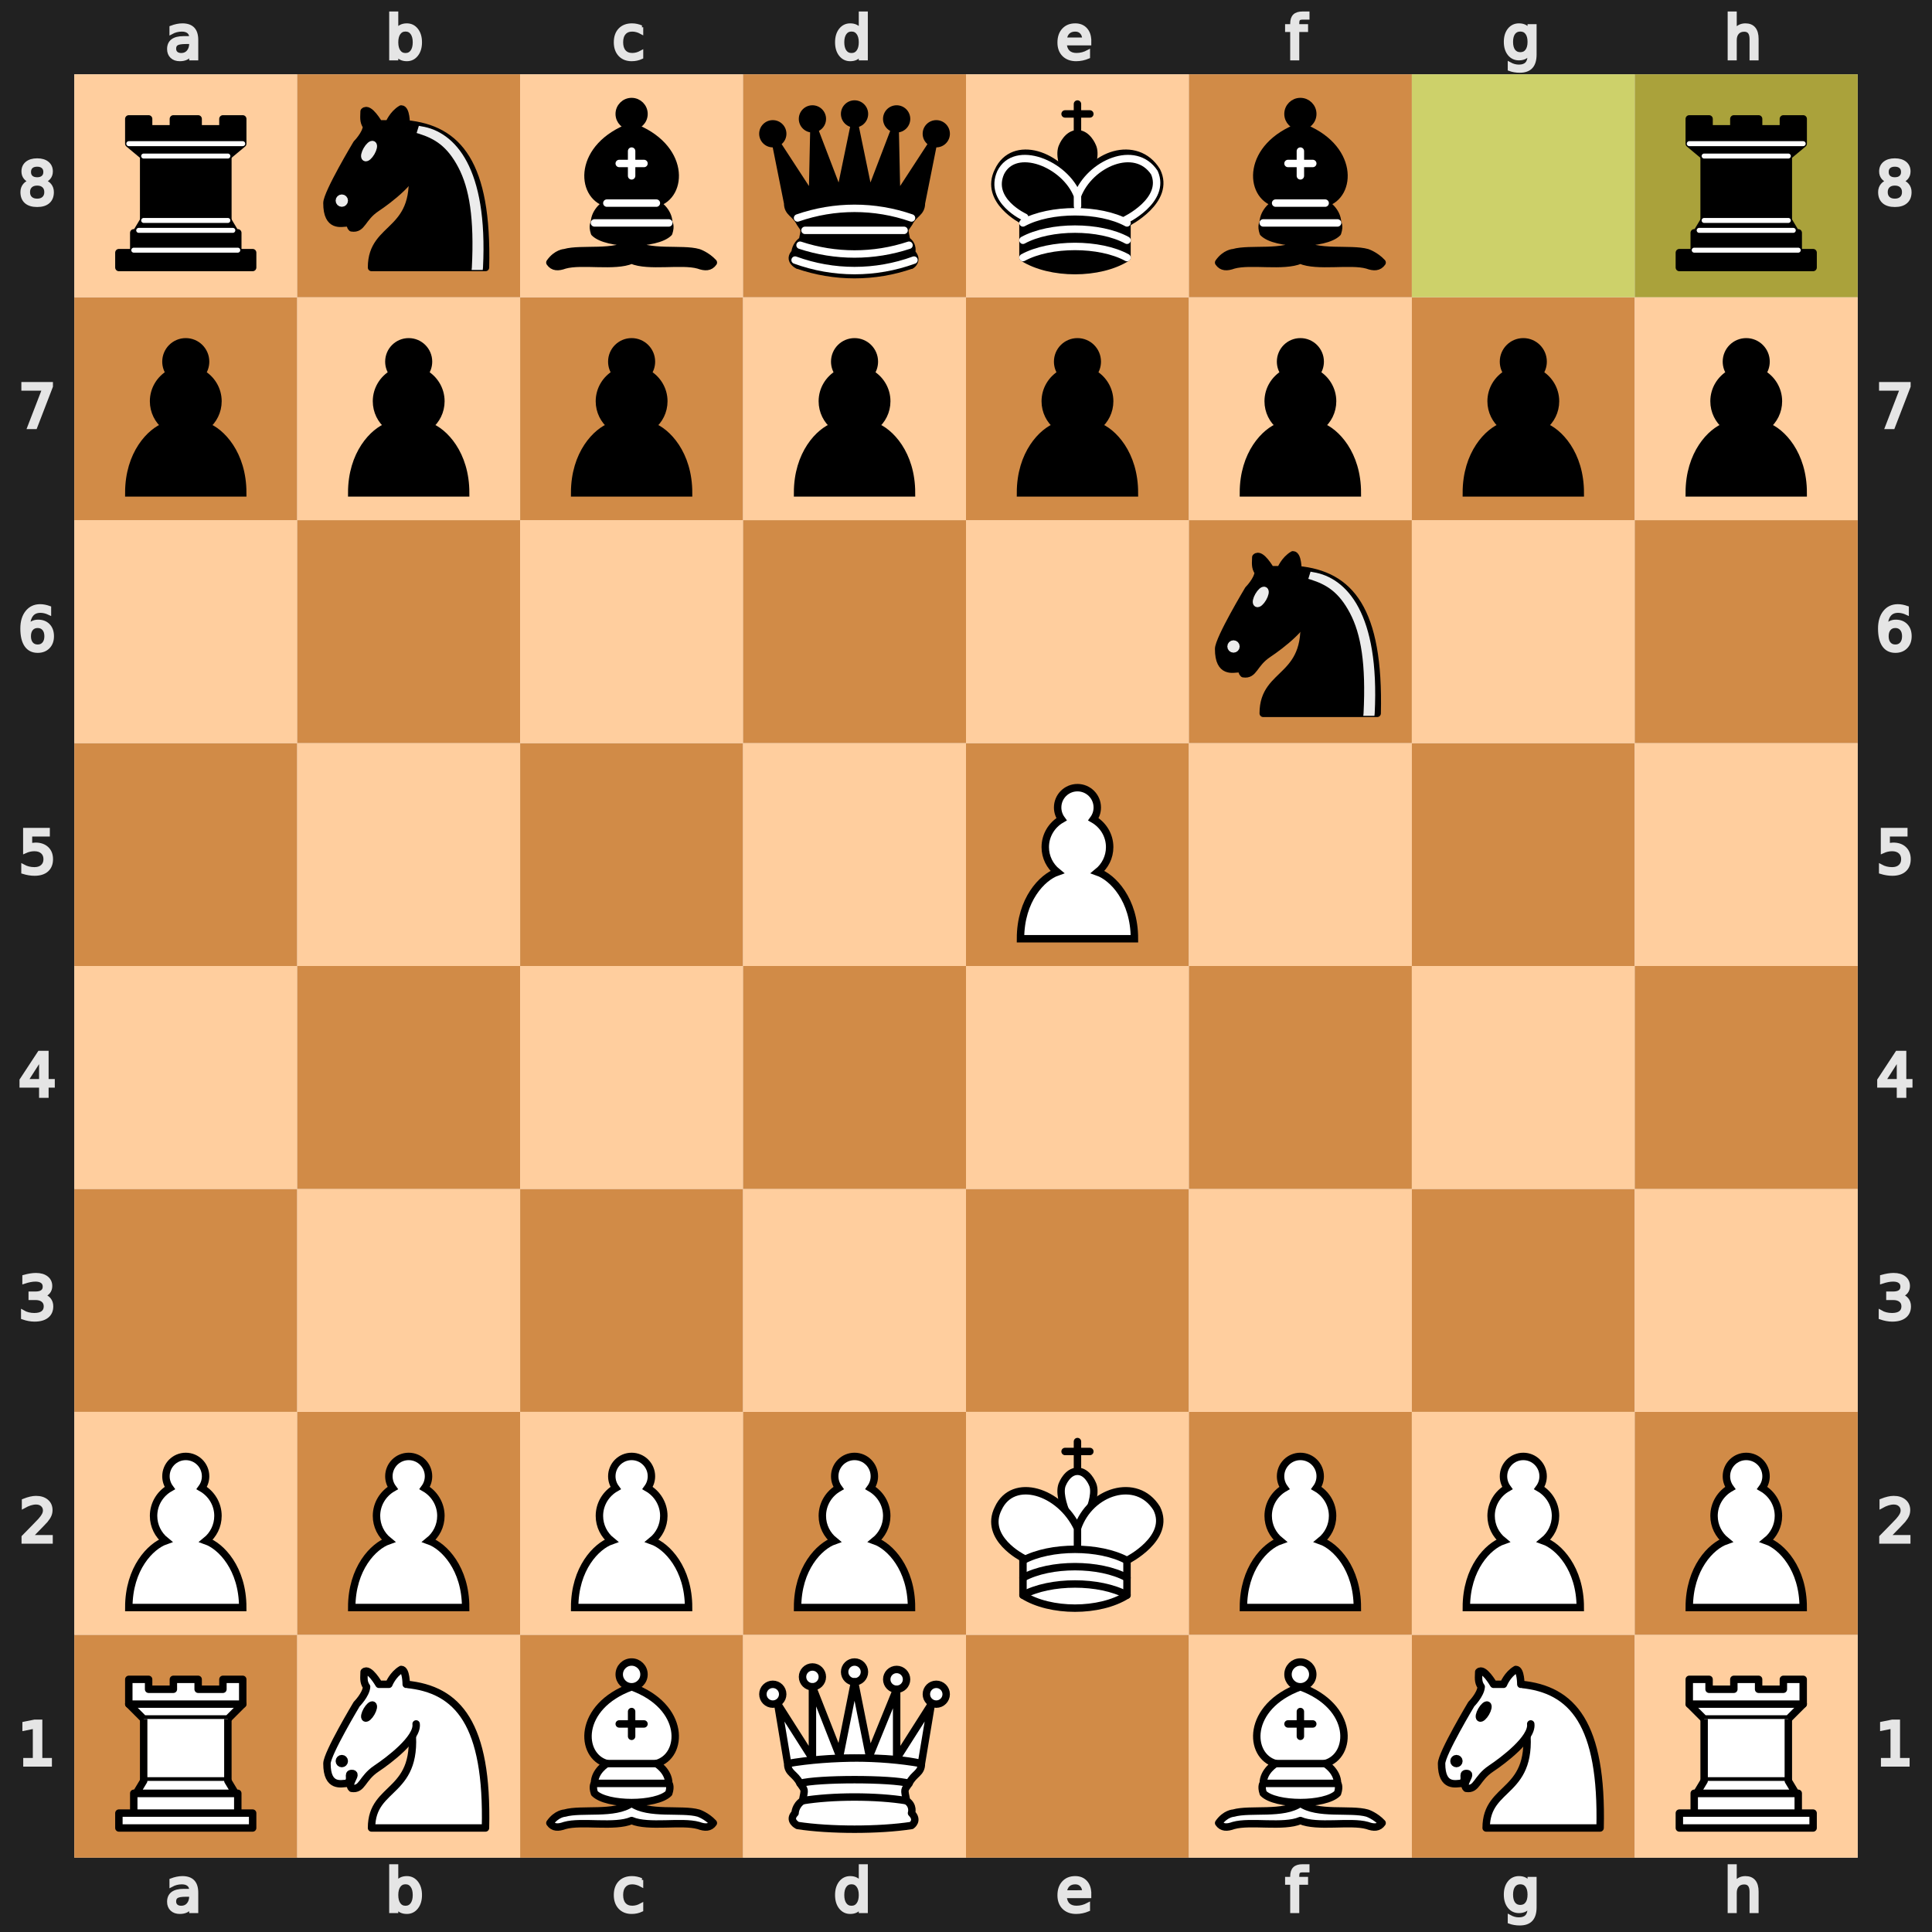
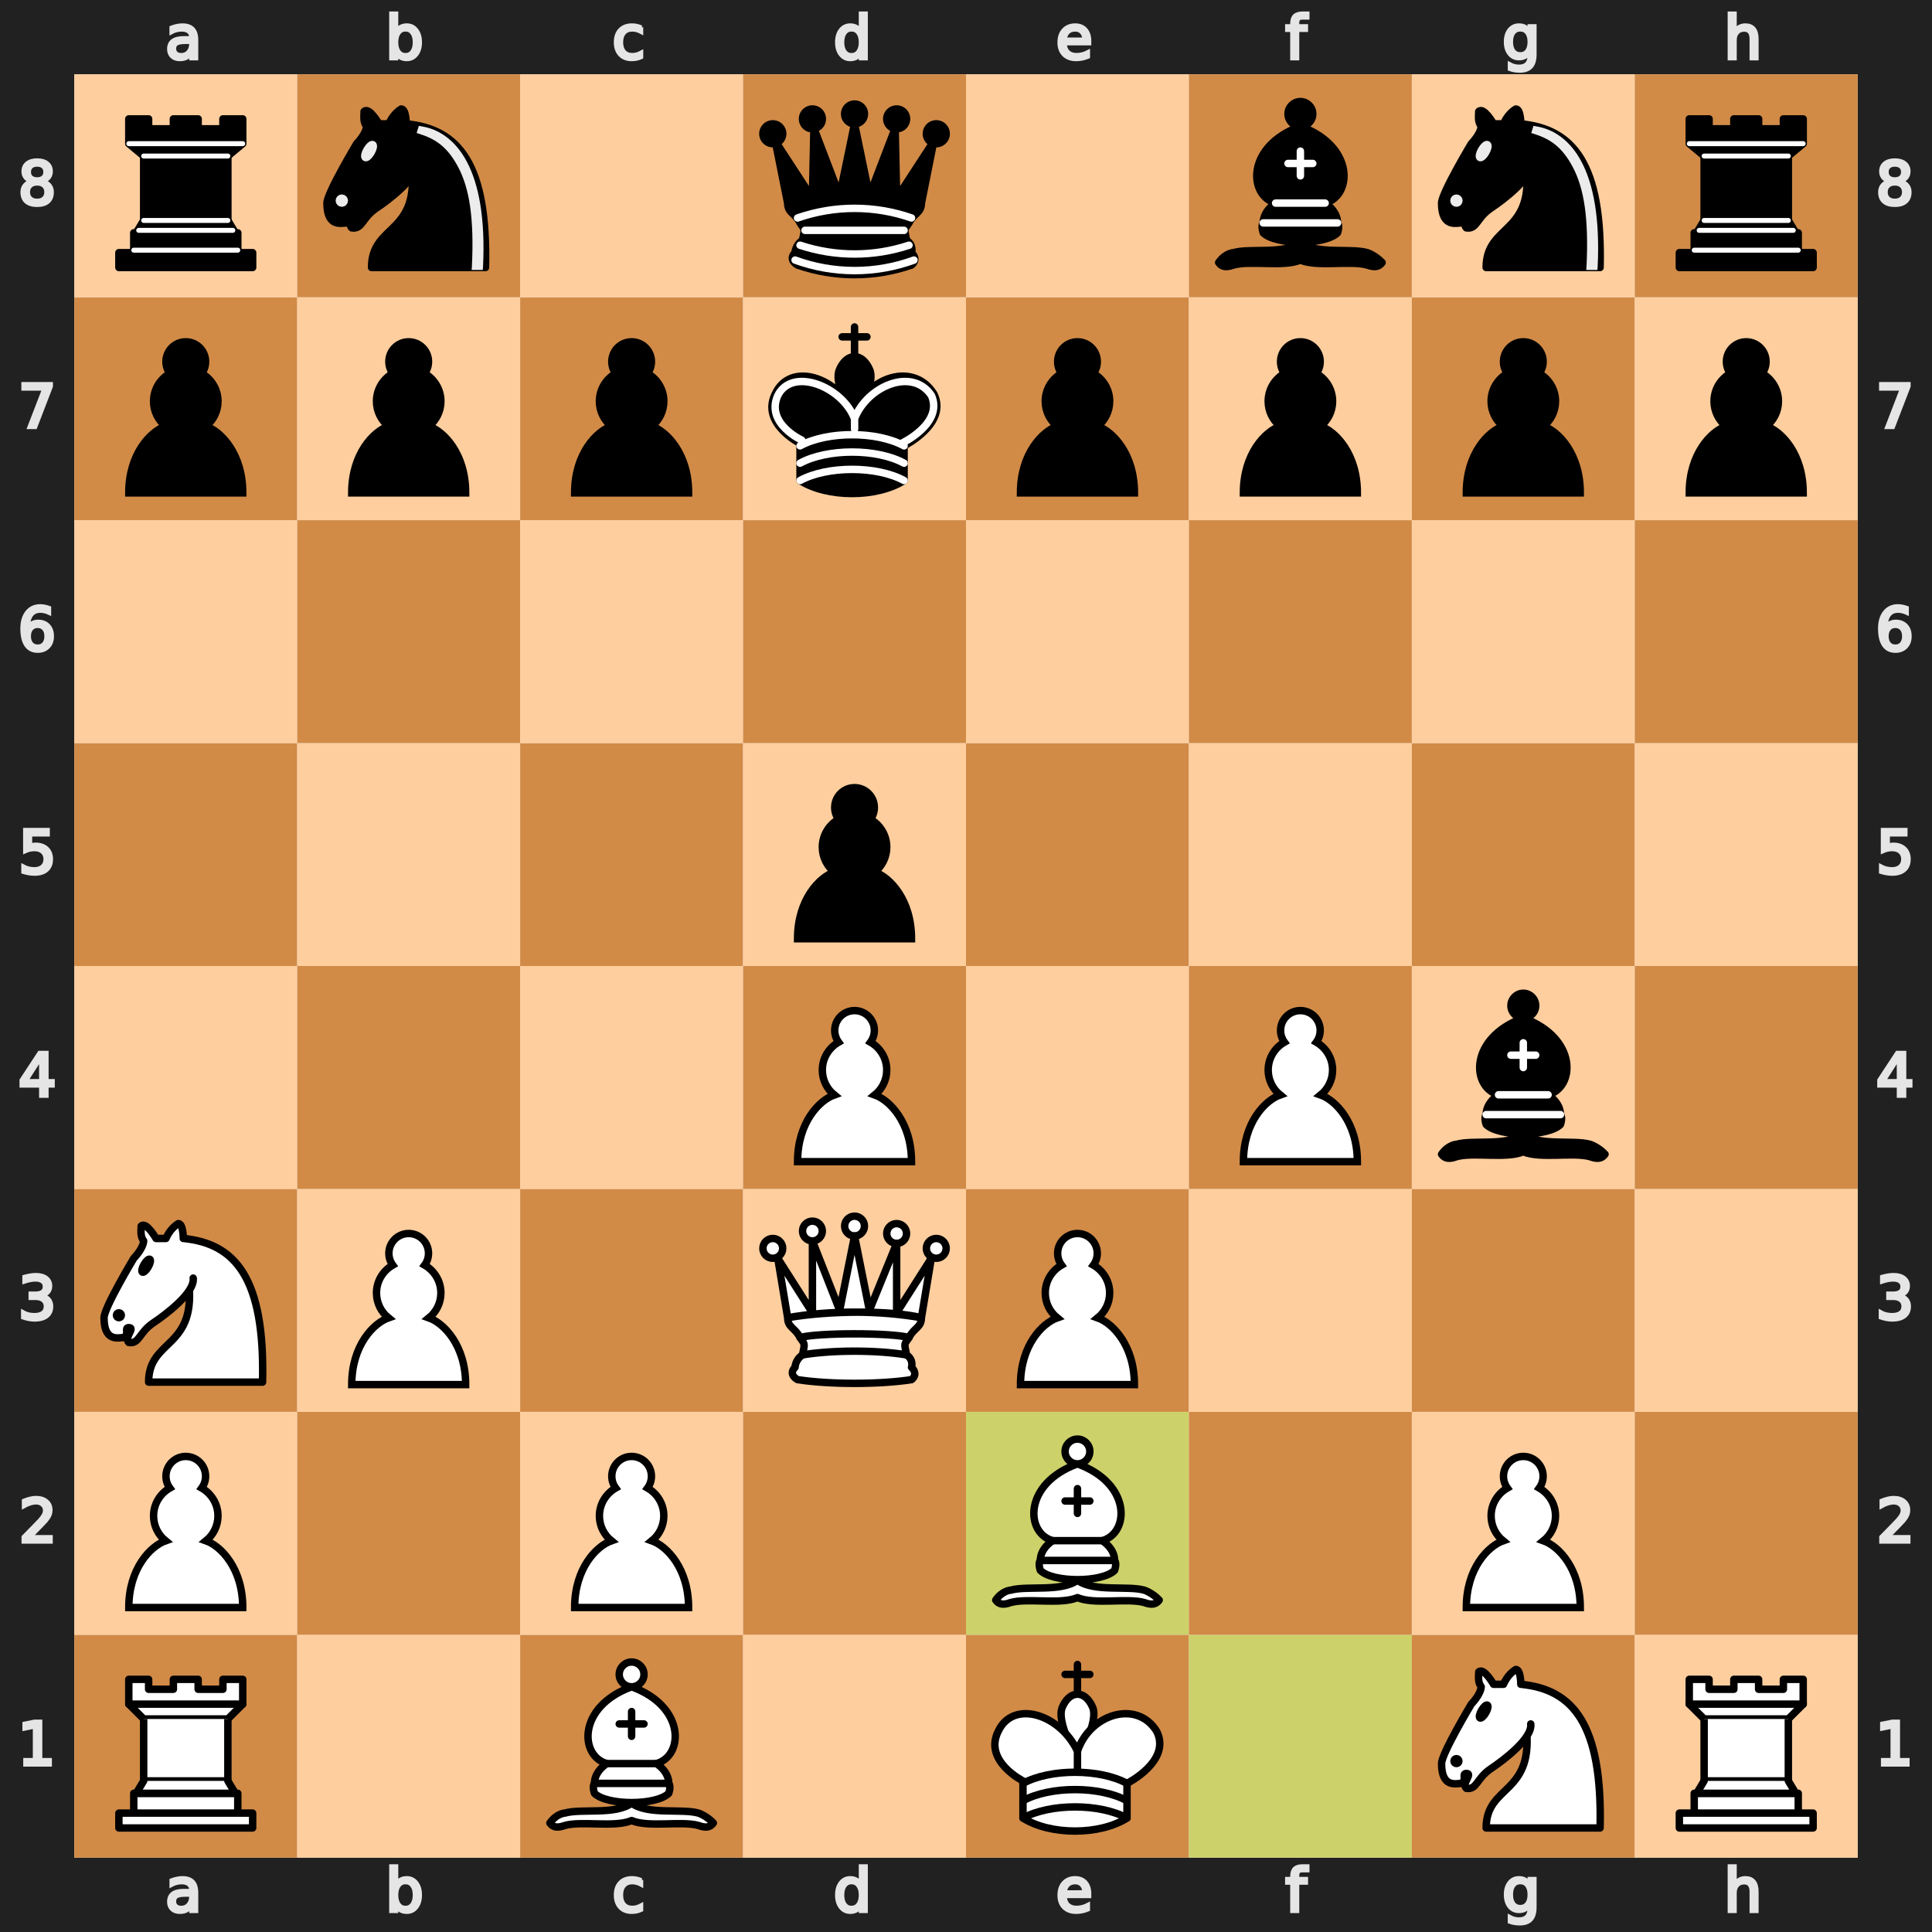
<svg xmlns="http://www.w3.org/2000/svg" xmlns:xlink="http://www.w3.org/1999/xlink" viewBox="0 0 390 390" width="500" height="500">
  <defs>
    <g id="white-pawn" class="white pawn">
      <path d="M22.5 9c-2.21 0-4 1.79-4 4 0 .89.29 1.71.78 2.38C17.33 16.5 16 18.59 16 21c0 2.03.94 3.84 2.41 5.03-3 1.06-7.41 5.55-7.41 13.47h23c0-7.92-4.41-12.41-7.41-13.47 1.47-1.19 2.41-3 2.41-5.03 0-2.41-1.33-4.5-3.28-5.62.49-.67.78-1.49.78-2.38 0-2.21-1.79-4-4-4z" fill="#fff" stroke="#000" stroke-width="1.5" stroke-linecap="round" />
    </g>
    <g id="white-knight" class="white knight" fill="none" fill-rule="evenodd" stroke="#000" stroke-width="1.5" stroke-linecap="round" stroke-linejoin="round">
      <path d="M 22,10 C 32.5,11 38.5,18 38,39 L 15,39 C 15,30 25,32.5 23,18" style="fill:#ffffff; stroke:#000000;" />
      <path d="M 24,18 C 24.38,20.91 18.45,25.37 16,27 C 13,29 13.18,31.34 11,31 C 9.958,30.06 12.41,27.96 11,28 C 10,28 11.19,29.23 10,30 C 9,30 5.997,31 6,26 C 6,24 12,14 12,14 C 12,14 13.89,12.1 14,10.5 C 13.27,9.506 13.5,8.5 13.5,7.5 C 14.5,6.5 16.5,10 16.5,10 L 18.5,10 C 18.5,10 19.28,8.008 21,7 C 22,7 22,10 22,10" style="fill:#ffffff; stroke:#000000;" />
      <path d="M 9.5 25.5 A 0.5 0.5 0 1 1 8.5,25.5 A 0.5 0.5 0 1 1 9.5 25.5 z" style="fill:#000000; stroke:#000000;" />
      <path d="M 15 15.5 A 0.5 1.5 0 1 1 14,15.5 A 0.5 1.5 0 1 1 15 15.5 z" transform="matrix(0.866,0.5,-0.5,0.866,9.693,-5.173)" style="fill:#000000; stroke:#000000;" />
    </g>
    <g id="white-bishop" class="white bishop" fill="none" fill-rule="evenodd" stroke="#000" stroke-width="1.5" stroke-linecap="round" stroke-linejoin="round">
      <g fill="#fff" stroke-linecap="butt">
        <path d="M9 36c3.39-.97 10.11.43 13.5-2 3.39 2.43 10.11 1.03 13.5 2 0 0 1.65.54 3 2-.68.97-1.65.99-3 .5-3.39-.97-10.11.46-13.5-1-3.39 1.46-10.11.03-13.5 1-1.354.49-2.323.47-3-.5 1.354-1.94 3-2 3-2zM15 32c2.5 2.5 12.5 2.5 15 0 .5-1.5 0-2 0-2 0-2.5-2.5-4-2.5-4 5.5-1.5 6-11.5-5-15.5-11 4-10.5 14-5 15.5 0 0-2.5 1.5-2.5 4 0 0-.5.5 0 2zM25 8a2.5 2.5 0 1 1-5 0 2.5 2.5 0 1 1 5 0z" />
      </g>
      <path d="M17.5 26h10M15 30h15m-7.5-14.5v5M20 18h5" stroke-linejoin="miter" />
    </g>
    <g id="white-rook" class="white rook" fill="#fff" fill-rule="evenodd" stroke="#000" stroke-width="1.5" stroke-linecap="round" stroke-linejoin="round">
      <path d="M9 39h27v-3H9v3zM12 36v-4h21v4H12zM11 14V9h4v2h5V9h5v2h5V9h4v5" stroke-linecap="butt" />
      <path d="M34 14l-3 3H14l-3-3" />
      <path d="M31 17v12.5H14V17" stroke-linecap="butt" stroke-linejoin="miter" />
      <path d="M31 29.5l1.5 2.5h-20l1.5-2.5" />
      <path d="M11 14h23" fill="none" stroke-linejoin="miter" />
    </g>
    <g id="white-queen" class="white queen" fill="#fff" fill-rule="evenodd" stroke="#000" stroke-width="1.5" stroke-linecap="round" stroke-linejoin="round">
      <path d="M8 12a2 2 0 1 1-4 0 2 2 0 1 1 4 0zM24.5 7.5a2 2 0 1 1-4 0 2 2 0 1 1 4 0zM41 12a2 2 0 1 1-4 0 2 2 0 1 1 4 0zM16 8.5a2 2 0 1 1-4 0 2 2 0 1 1 4 0zM33 9a2 2 0 1 1-4 0 2 2 0 1 1 4 0z" />
      <path d="M9 26c8.5-1.5 21-1.5 27 0l2-12-7 11V11l-5.5 13.5-3-15-3 15-5.5-14V25L7 14l2 12zM9 26c0 2 1.5 2 2.5 4 1 1.5 1 1 .5 3.5-1.5 1-1.5 2.5-1.5 2.5-1.5 1.5.5 2.5.5 2.5 6.5 1 16.5 1 23 0 0 0 1.5-1 0-2.5 0 0 .5-1.5-1-2.5-.5-2.5-.5-2 .5-3.5 1-2 2.5-2 2.5-4-8.5-1.5-18.5-1.5-27 0z" stroke-linecap="butt" />
      <path d="M11.5 30c3.5-1 18.5-1 22 0M12 33.5c6-1 15-1 21 0" fill="none" />
    </g>
    <g id="white-king" class="white king" fill="none" fill-rule="evenodd" stroke="#000" stroke-width="1.5" stroke-linecap="round" stroke-linejoin="round">
      <path d="M22.5 11.63V6M20 8h5" stroke-linejoin="miter" />
      <path d="M22.5 25s4.5-7.5 3-10.5c0 0-1-2.5-3-2.5s-3 2.5-3 2.5c-1.5 3 3 10.5 3 10.5" fill="#fff" stroke-linecap="butt" stroke-linejoin="miter" />
      <path d="M11.5 37c5.5 3.5 15.5 3.5 21 0v-7s9-4.5 6-10.5c-4-6.5-13.5-3.5-16 4V27v-3.5c-3.5-7.5-13-10.5-16-4-3 6 5 10 5 10V37z" fill="#fff" />
      <path d="M11.5 30c5.5-3 15.5-3 21 0m-21 3.5c5.5-3 15.5-3 21 0m-21 3.5c5.5-3 15.5-3 21 0" />
    </g>
    <g id="black-pawn" class="black pawn">
      <path d="M22.5 9c-2.21 0-4 1.79-4 4 0 .89.29 1.71.78 2.38C17.33 16.5 16 18.59 16 21c0 2.03.94 3.84 2.41 5.03-3 1.06-7.41 5.55-7.41 13.47h23c0-7.92-4.41-12.41-7.41-13.47 1.47-1.19 2.41-3 2.41-5.03 0-2.41-1.33-4.5-3.28-5.62.49-.67.78-1.49.78-2.38 0-2.21-1.79-4-4-4z" fill="#000" stroke="#000" stroke-width="1.5" stroke-linecap="round" />
    </g>
    <g id="black-knight" class="black knight" fill="none" fill-rule="evenodd" stroke="#000" stroke-width="1.5" stroke-linecap="round" stroke-linejoin="round">
      <path d="M 22,10 C 32.5,11 38.5,18 38,39 L 15,39 C 15,30 25,32.5 23,18" style="fill:#000000; stroke:#000000;" />
      <path d="M 24,18 C 24.38,20.91 18.45,25.37 16,27 C 13,29 13.18,31.34 11,31 C 9.958,30.06 12.41,27.96 11,28 C 10,28 11.19,29.23 10,30 C 9,30 5.997,31 6,26 C 6,24 12,14 12,14 C 12,14 13.89,12.1 14,10.5 C 13.27,9.506 13.5,8.5 13.5,7.5 C 14.5,6.5 16.5,10 16.5,10 L 18.5,10 C 18.5,10 19.28,8.008 21,7 C 22,7 22,10 22,10" style="fill:#000000; stroke:#000000;" />
      <path d="M 9.5 25.5 A 0.5 0.5 0 1 1 8.5,25.5 A 0.5 0.5 0 1 1 9.5 25.5 z" style="fill:#ececec; stroke:#ececec;" />
      <path d="M 15 15.5 A 0.5 1.5 0 1 1 14,15.5 A 0.5 1.5 0 1 1 15 15.5 z" transform="matrix(0.866,0.5,-0.5,0.866,9.693,-5.173)" style="fill:#ececec; stroke:#ececec;" />
      <path d="M 24.55,10.4 L 24.1,11.85 L 24.6,12 C 27.75,13 30.25,14.49 32.5,18.75 C 34.75,23.01 35.75,29.06 35.25,39 L 35.2,39.5 L 37.45,39.5 L 37.5,39 C 38,28.94 36.62,22.15 34.25,17.66 C 31.88,13.17 28.46,11.02 25.06,10.5 L 24.55,10.4 z " style="fill:#ececec; stroke:none;" />
    </g>
    <g id="black-bishop" class="black bishop" fill="none" fill-rule="evenodd" stroke="#000" stroke-width="1.5" stroke-linecap="round" stroke-linejoin="round">
      <path d="M9 36c3.39-.97 10.11.43 13.5-2 3.39 2.43 10.11 1.03 13.5 2 0 0 1.65.54 3 2-.68.97-1.65.99-3 .5-3.39-.97-10.11.46-13.5-1-3.39 1.46-10.11.03-13.5 1-1.354.49-2.323.47-3-.5 1.354-1.94 3-2 3-2zm6-4c2.5 2.5 12.5 2.5 15 0 .5-1.5 0-2 0-2 0-2.5-2.5-4-2.5-4 5.5-1.5 6-11.5-5-15.5-11 4-10.5 14-5 15.5 0 0-2.5 1.5-2.5 4 0 0-.5.5 0 2zM25 8a2.5 2.5 0 1 1-5 0 2.5 2.5 0 1 1 5 0z" fill="#000" stroke-linecap="butt" />
      <path d="M17.5 26h10M15 30h15m-7.5-14.5v5M20 18h5" stroke="#fff" stroke-linejoin="miter" />
    </g>
    <g id="black-rook" class="black rook" fill="#000" fill-rule="evenodd" stroke="#000" stroke-width="1.5" stroke-linecap="round" stroke-linejoin="round">
      <path d="M9 39h27v-3H9v3zM12.5 32l1.5-2.5h17l1.5 2.5h-20zM12 36v-4h21v4H12z" stroke-linecap="butt" />
      <path d="M14 29.5v-13h17v13H14z" stroke-linecap="butt" stroke-linejoin="miter" />
      <path d="M14 16.5L11 14h23l-3 2.5H14zM11 14V9h4v2h5V9h5v2h5V9h4v5H11z" stroke-linecap="butt" />
      <path d="M12 35.5h21M13 31.5h19M14 29.5h17M14 16.5h17M11 14h23" fill="none" stroke="#fff" stroke-width="1" stroke-linejoin="miter" />
    </g>
    <g id="black-queen" class="black queen" fill="#000" fill-rule="evenodd" stroke="#000" stroke-width="1.5" stroke-linecap="round" stroke-linejoin="round">
      <g fill="#000" stroke="none">
        <circle cx="6" cy="12" r="2.75" />
        <circle cx="14" cy="9" r="2.75" />
        <circle cx="22.5" cy="8" r="2.75" />
        <circle cx="31" cy="9" r="2.75" />
        <circle cx="39" cy="12" r="2.75" />
      </g>
      <path d="M9 26c8.5-1.5 21-1.5 27 0l2.5-12.5L31 25l-.3-14.1-5.2 13.6-3-14.5-3 14.5-5.2-13.6L14 25 6.5 13.5 9 26zM9 26c0 2 1.5 2 2.5 4 1 1.5 1 1 .5 3.5-1.5 1-1.5 2.5-1.5 2.5-1.5 1.5.5 2.5.5 2.5 6.5 1 16.5 1 23 0 0 0 1.5-1 0-2.5 0 0 .5-1.5-1-2.5-.5-2.5-.5-2 .5-3.5 1-2 2.5-2 2.5-4-8.5-1.5-18.5-1.5-27 0z" stroke-linecap="butt" />
      <path d="M11 38.5a35 35 1 0 0 23 0" fill="none" stroke-linecap="butt" />
      <path d="M11 29a35 35 1 0 1 23 0M12.5 31.5h20M11.5 34.5a35 35 1 0 0 22 0M10.5 37.5a35 35 1 0 0 24 0" fill="none" stroke="#fff" />
    </g>
    <g id="black-king" class="black king" fill="none" fill-rule="evenodd" stroke="#000" stroke-width="1.5" stroke-linecap="round" stroke-linejoin="round">
      <path d="M22.5 11.63V6" stroke-linejoin="miter" />
      <path d="M22.5 25s4.5-7.5 3-10.5c0 0-1-2.5-3-2.5s-3 2.5-3 2.5c-1.5 3 3 10.5 3 10.5" fill="#000" stroke-linecap="butt" stroke-linejoin="miter" />
      <path d="M11.5 37c5.5 3.5 15.5 3.5 21 0v-7s9-4.5 6-10.5c-4-6.5-13.5-3.5-16 4V27v-3.5c-3.5-7.5-13-10.5-16-4-3 6 5 10 5 10V37z" fill="#000" />
      <path d="M20 8h5" stroke-linejoin="miter" />
      <path d="M32 29.5s8.5-4 6.03-9.65C34.15 14 25 18 22.5 24.5l.01 2.1-.01-2.1C20 18 9.906 14 6.997 19.85c-2.497 5.65 4.853 9 4.853 9M11.5 30c5.5-3 15.5-3 21 0m-21 3.5c5.5-3 15.5-3 21 0m-21 3.5c5.5-3 15.5-3 21 0" stroke="#fff" />
    </g>
  </defs>
  <rect x="7.5" y="7.5" width="375" height="375" fill="none" stroke="#212121" stroke-width="15" />
  <g transform="translate(20, 1) scale(0.75, 0.75)" fill="#e5e5e5" stroke="#e5e5e5">
    <path d="M23.328 10.016q-1.742 0-2.414.398-.672.398-.672 1.36 0 .765.5 1.218.508.445 1.375.445 1.196 0 1.914-.843.727-.852.727-2.258v-.32zm2.867-.594v4.992h-1.437v-1.328q-.492.797-1.227 1.18-.734.375-1.797.375-1.343 0-2.14-.75-.79-.758-.79-2.024 0-1.476.985-2.226.992-.75 2.953-.75h2.016V8.75q0-.992-.656-1.531-.649-.547-1.829-.547-.75 0-1.46.18-.711.18-1.368.539V6.062q.79-.304 1.532-.453.742-.156 1.445-.156 1.898 0 2.836.984.937.985.937 2.985z" />
  </g>
  <g transform="translate(20, 375) scale(0.75, 0.75)" fill="#e5e5e5" stroke="#e5e5e5">
    <path d="M23.328 10.016q-1.742 0-2.414.398-.672.398-.672 1.36 0 .765.5 1.218.508.445 1.375.445 1.196 0 1.914-.843.727-.852.727-2.258v-.32zm2.867-.594v4.992h-1.437v-1.328q-.492.797-1.227 1.18-.734.375-1.797.375-1.343 0-2.14-.75-.79-.758-.79-2.024 0-1.476.985-2.226.992-.75 2.953-.75h2.016V8.75q0-.992-.656-1.531-.649-.547-1.829-.547-.75 0-1.46.18-.711.18-1.368.539V6.062q.79-.304 1.532-.453.742-.156 1.445-.156 1.898 0 2.836.984.937.985.937 2.985z" />
  </g>
  <g transform="translate(65, 1) scale(0.75, 0.75)" fill="#e5e5e5" stroke="#e5e5e5">
    <path d="M24.922 10.047q0-1.586-.656-2.485-.649-.906-1.79-.906-1.14 0-1.796.906-.649.899-.649 2.485 0 1.586.649 2.492.656.898 1.797.898 1.14 0 1.789-.898.656-.906.656-2.492zm-4.89-3.055q.452-.781 1.14-1.156.695-.383 1.656-.383 1.594 0 2.586 1.266 1 1.265 1 3.328 0 2.062-1 3.328-.992 1.266-2.586 1.266-.96 0-1.656-.375-.688-.383-1.14-1.164v1.312h-1.446V2.258h1.445z" />
  </g>
  <g transform="translate(65, 375) scale(0.75, 0.75)" fill="#e5e5e5" stroke="#e5e5e5">
    <path d="M24.922 10.047q0-1.586-.656-2.485-.649-.906-1.79-.906-1.14 0-1.796.906-.649.899-.649 2.485 0 1.586.649 2.492.656.898 1.797.898 1.14 0 1.789-.898.656-.906.656-2.492zm-4.89-3.055q.452-.781 1.14-1.156.695-.383 1.656-.383 1.594 0 2.586 1.266 1 1.265 1 3.328 0 2.062-1 3.328-.992 1.266-2.586 1.266-.96 0-1.656-.375-.688-.383-1.14-1.164v1.312h-1.446V2.258h1.445z" />
  </g>
  <g transform="translate(110, 1) scale(0.75, 0.75)" fill="#e5e5e5" stroke="#e5e5e5">
    <path d="M25.96 6v1.344q-.608-.336-1.226-.5-.609-.172-1.234-.172-1.398 0-2.172.89-.773.883-.773 2.485 0 1.601.773 2.492.774.883 2.172.883.625 0 1.234-.164.618-.172 1.227-.508v1.328q-.602.281-1.25.422-.64.14-1.367.14-1.977 0-3.14-1.242-1.165-1.242-1.165-3.351 0-2.14 1.172-3.367 1.18-1.227 3.227-1.227.664 0 1.296.14.633.134 1.227.407z" />
  </g>
  <g transform="translate(110, 375) scale(0.75, 0.75)" fill="#e5e5e5" stroke="#e5e5e5">
    <path d="M25.96 6v1.344q-.608-.336-1.226-.5-.609-.172-1.234-.172-1.398 0-2.172.89-.773.883-.773 2.485 0 1.601.773 2.492.774.883 2.172.883.625 0 1.234-.164.618-.172 1.227-.508v1.328q-.602.281-1.25.422-.64.14-1.367.14-1.977 0-3.14-1.242-1.165-1.242-1.165-3.351 0-2.14 1.172-3.367 1.18-1.227 3.227-1.227.664 0 1.296.14.633.134 1.227.407z" />
  </g>
  <g transform="translate(155, 1) scale(0.75, 0.75)" fill="#e5e5e5" stroke="#e5e5e5">
    <path d="M24.973 6.992V2.258h1.437v12.156h-1.437v-1.312q-.453.78-1.149 1.164-.687.375-1.656.375-1.586 0-2.586-1.266-.992-1.266-.992-3.328 0-2.063.992-3.328 1-1.266 2.586-1.266.969 0 1.656.383.696.375 1.149 1.156zm-4.899 3.055q0 1.586.649 2.492.656.898 1.797.898 1.14 0 1.796-.898.657-.906.657-2.492 0-1.586-.657-2.485-.656-.906-1.796-.906-1.141 0-1.797.906-.649.899-.649 2.485z" />
  </g>
  <g transform="translate(155, 375) scale(0.75, 0.75)" fill="#e5e5e5" stroke="#e5e5e5">
    <path d="M24.973 6.992V2.258h1.437v12.156h-1.437v-1.312q-.453.78-1.149 1.164-.687.375-1.656.375-1.586 0-2.586-1.266-.992-1.266-.992-3.328 0-2.063.992-3.328 1-1.266 2.586-1.266.969 0 1.656.383.696.375 1.149 1.156zm-4.899 3.055q0 1.586.649 2.492.656.898 1.797.898 1.14 0 1.796-.898.657-.906.657-2.492 0-1.586-.657-2.485-.656-.906-1.796-.906-1.141 0-1.797.906-.649.899-.649 2.485z" />
  </g>
  <g transform="translate(200, 1) scale(0.75, 0.75)" fill="#e5e5e5" stroke="#e5e5e5">
    <path d="M26.555 9.68v.703h-6.61q.094 1.484.89 2.265.806.774 2.235.774.828 0 1.602-.203.781-.203 1.547-.61v1.36q-.774.328-1.586.5-.813.172-1.649.172-2.093 0-3.32-1.22-1.219-1.218-1.219-3.296 0-2.148 1.157-3.406 1.164-1.266 3.132-1.266 1.766 0 2.79 1.14 1.03 1.134 1.03 3.087zm-1.438-.422q-.015-1.18-.664-1.883-.64-.703-1.703-.703-1.203 0-1.93.68-.718.68-.828 1.914z" />
  </g>
  <g transform="translate(200, 375) scale(0.75, 0.75)" fill="#e5e5e5" stroke="#e5e5e5">
    <path d="M26.555 9.68v.703h-6.61q.094 1.484.89 2.265.806.774 2.235.774.828 0 1.602-.203.781-.203 1.547-.61v1.36q-.774.328-1.586.5-.813.172-1.649.172-2.093 0-3.32-1.22-1.219-1.218-1.219-3.296 0-2.148 1.157-3.406 1.164-1.266 3.132-1.266 1.766 0 2.79 1.14 1.03 1.134 1.03 3.087zm-1.438-.422q-.015-1.18-.664-1.883-.64-.703-1.703-.703-1.203 0-1.93.68-.718.68-.828 1.914z" />
  </g>
  <g transform="translate(245, 1) scale(0.75, 0.75)" fill="#e5e5e5" stroke="#e5e5e5">
    <path d="M25.285 2.258v1.195H23.91q-.773 0-1.078.313-.297.312-.297 1.125v.773h2.367v1.117h-2.367v7.633H21.09V6.781h-1.375V5.664h1.375v-.61q0-1.46.68-2.124.68-.672 2.156-.672z" />
  </g>
  <g transform="translate(245, 375) scale(0.75, 0.75)" fill="#e5e5e5" stroke="#e5e5e5">
    <path d="M25.285 2.258v1.195H23.91q-.773 0-1.078.313-.297.312-.297 1.125v.773h2.367v1.117h-2.367v7.633H21.09V6.781h-1.375V5.664h1.375v-.61q0-1.46.68-2.124.68-.672 2.156-.672z" />
  </g>
  <g transform="translate(290, 1) scale(0.75, 0.75)" fill="#e5e5e5" stroke="#e5e5e5">
    <path d="M24.973 9.937q0-1.562-.649-2.421-.64-.86-1.804-.86-1.157 0-1.805.86-.64.859-.64 2.421 0 1.555.64 2.415.648.859 1.805.859 1.164 0 1.804-.86.649-.859.649-2.414zm1.437 3.391q0 2.234-.992 3.32-.992 1.094-3.04 1.094-.757 0-1.429-.117-.672-.11-1.304-.344v-1.398q.632.344 1.25.508.617.164 1.257.164 1.414 0 2.118-.743.703-.734.703-2.226v-.711q-.446.773-1.141 1.156-.695.383-1.664.383-1.61 0-2.594-1.227-.984-1.226-.984-3.25 0-2.03.984-3.257.985-1.227 2.594-1.227.969 0 1.664.383t1.14 1.156V5.664h1.438z" />
  </g>
  <g transform="translate(290, 375) scale(0.75, 0.75)" fill="#e5e5e5" stroke="#e5e5e5">
    <path d="M24.973 9.937q0-1.562-.649-2.421-.64-.86-1.804-.86-1.157 0-1.805.86-.64.859-.64 2.421 0 1.555.64 2.415.648.859 1.805.859 1.164 0 1.804-.86.649-.859.649-2.414zm1.437 3.391q0 2.234-.992 3.32-.992 1.094-3.04 1.094-.757 0-1.429-.117-.672-.11-1.304-.344v-1.398q.632.344 1.25.508.617.164 1.257.164 1.414 0 2.118-.743.703-.734.703-2.226v-.711q-.446.773-1.141 1.156-.695.383-1.664.383-1.61 0-2.594-1.227-.984-1.226-.984-3.25 0-2.03.984-3.257.985-1.227 2.594-1.227.969 0 1.664.383t1.14 1.156V5.664h1.438z" />
  </g>
  <g transform="translate(335, 1) scale(0.75, 0.75)" fill="#e5e5e5" stroke="#e5e5e5">
    <path d="M26.164 9.133v5.281h-1.437V9.18q0-1.243-.485-1.86-.484-.617-1.453-.617-1.164 0-1.836.742-.672.742-.672 2.024v4.945h-1.445V2.258h1.445v4.765q.516-.789 1.211-1.18.703-.39 1.617-.39 1.508 0 2.282.938.773.93.773 2.742z" />
  </g>
  <g transform="translate(335, 375) scale(0.75, 0.75)" fill="#e5e5e5" stroke="#e5e5e5">
    <path d="M26.164 9.133v5.281h-1.437V9.18q0-1.243-.485-1.86-.484-.617-1.453-.617-1.164 0-1.836.742-.672.742-.672 2.024v4.945h-1.445V2.258h1.445v4.765q.516-.789 1.211-1.18.703-.39 1.617-.39 1.508 0 2.282.938.773.93.773 2.742z" />
  </g>
  <g transform="translate(0, 335) scale(0.75, 0.75)" fill="#e5e5e5" stroke="#e5e5e5">
    <path d="M6.754 26.996h2.578v-8.898l-2.805.562v-1.437l2.79-.563h1.578v10.336h2.578v1.328h-6.72z" />
  </g>
  <g transform="translate(375, 335) scale(0.75, 0.75)" fill="#e5e5e5" stroke="#e5e5e5">
    <path d="M6.754 26.996h2.578v-8.898l-2.805.562v-1.437l2.79-.563h1.578v10.336h2.578v1.328h-6.72z" />
  </g>
  <g transform="translate(0, 290) scale(0.75, 0.75)" fill="#e5e5e5" stroke="#e5e5e5">
    <path d="M8.195 26.996h5.508v1.328H6.297v-1.328q.898-.93 2.445-2.492 1.555-1.57 1.953-2.024.758-.851 1.055-1.437.305-.594.305-1.164 0-.93-.657-1.516-.648-.586-1.695-.586-.742 0-1.57.258-.82.258-1.758.781v-1.593q.953-.383 1.781-.578.828-.196 1.516-.196 1.812 0 2.89.906 1.079.907 1.079 2.422 0 .72-.274 1.368-.265.64-.976 1.515-.196.227-1.243 1.313-1.046 1.078-2.953 3.023z" />
  </g>
  <g transform="translate(375, 290) scale(0.75, 0.75)" fill="#e5e5e5" stroke="#e5e5e5">
    <path d="M8.195 26.996h5.508v1.328H6.297v-1.328q.898-.93 2.445-2.492 1.555-1.57 1.953-2.024.758-.851 1.055-1.437.305-.594.305-1.164 0-.93-.657-1.516-.648-.586-1.695-.586-.742 0-1.57.258-.82.258-1.758.781v-1.593q.953-.383 1.781-.578.828-.196 1.516-.196 1.812 0 2.89.906 1.079.907 1.079 2.422 0 .72-.274 1.368-.265.64-.976 1.515-.196.227-1.243 1.313-1.046 1.078-2.953 3.023z" />
  </g>
  <g transform="translate(0, 245) scale(0.75, 0.75)" fill="#e5e5e5" stroke="#e5e5e5">
    <path d="M11.434 22.035q1.132.242 1.765 1.008.64.766.64 1.89 0 1.727-1.187 2.672-1.187.946-3.375.946-.734 0-1.515-.149-.774-.14-1.602-.43V26.45q.656.383 1.438.578.78.196 1.632.196 1.485 0 2.258-.586.782-.586.782-1.703 0-1.032-.727-1.61-.719-.586-2.008-.586h-1.36v-1.297h1.423q1.164 0 1.78-.46.618-.47.618-1.344 0-.899-.64-1.375-.633-.485-1.82-.485-.65 0-1.391.141-.743.14-1.633.437V16.95q.898-.25 1.68-.375.788-.125 1.484-.125 1.797 0 2.844.82 1.046.813 1.046 2.204 0 .968-.554 1.64-.555.664-1.578.922z" />
  </g>
  <g transform="translate(375, 245) scale(0.75, 0.75)" fill="#e5e5e5" stroke="#e5e5e5">
    <path d="M11.434 22.035q1.132.242 1.765 1.008.64.766.64 1.89 0 1.727-1.187 2.672-1.187.946-3.375.946-.734 0-1.515-.149-.774-.14-1.602-.43V26.45q.656.383 1.438.578.78.196 1.632.196 1.485 0 2.258-.586.782-.586.782-1.703 0-1.032-.727-1.61-.719-.586-2.008-.586h-1.36v-1.297h1.423q1.164 0 1.78-.46.618-.47.618-1.344 0-.899-.64-1.375-.633-.485-1.82-.485-.65 0-1.391.141-.743.14-1.633.437V16.95q.898-.25 1.68-.375.788-.125 1.484-.125 1.797 0 2.844.82 1.046.813 1.046 2.204 0 .968-.554 1.64-.555.664-1.578.922z" />
  </g>
  <g transform="translate(0, 200) scale(0.75, 0.75)" fill="#e5e5e5" stroke="#e5e5e5">
    <path d="M11.016 18.035L7.03 24.262h3.985zm-.414-1.375h1.984v7.602h1.664v1.312h-1.664v2.75h-1.57v-2.75H5.75v-1.523z" />
  </g>
  <g transform="translate(375, 200) scale(0.75, 0.75)" fill="#e5e5e5" stroke="#e5e5e5">
    <path d="M11.016 18.035L7.03 24.262h3.985zm-.414-1.375h1.984v7.602h1.664v1.312h-1.664v2.75h-1.57v-2.75H5.75v-1.523z" />
  </g>
  <g transform="translate(0, 155) scale(0.75, 0.75)" fill="#e5e5e5" stroke="#e5e5e5">
    <path d="M6.719 16.66h6.195v1.328h-4.75v2.86q.344-.118.688-.172.343-.063.687-.063 1.953 0 3.094 1.07 1.14 1.07 1.14 2.899 0 1.883-1.171 2.93-1.172 1.039-3.305 1.039-.735 0-1.5-.125-.758-.125-1.57-.375v-1.586q.703.383 1.453.57.75.188 1.586.188 1.351 0 2.14-.711.79-.711.79-1.93 0-1.219-.79-1.93-.789-.71-2.14-.71-.633 0-1.266.14-.625.14-1.281.438z" />
  </g>
  <g transform="translate(375, 155) scale(0.75, 0.75)" fill="#e5e5e5" stroke="#e5e5e5">
    <path d="M6.719 16.66h6.195v1.328h-4.75v2.86q.344-.118.688-.172.343-.063.687-.063 1.953 0 3.094 1.07 1.14 1.07 1.14 2.899 0 1.883-1.171 2.93-1.172 1.039-3.305 1.039-.735 0-1.5-.125-.758-.125-1.57-.375v-1.586q.703.383 1.453.57.75.188 1.586.188 1.351 0 2.14-.711.79-.711.79-1.93 0-1.219-.79-1.93-.789-.71-2.14-.71-.633 0-1.266.14-.625.14-1.281.438z" />
  </g>
  <g transform="translate(0, 110) scale(0.75, 0.75)" fill="#e5e5e5" stroke="#e5e5e5">
    <path d="M10.137 21.863q-1.063 0-1.688.727-.617.726-.617 1.992 0 1.258.617 1.992.625.727 1.688.727 1.062 0 1.68-.727.624-.734.624-1.992 0-1.266-.625-1.992-.617-.727-1.68-.727zm3.133-4.945v1.437q-.594-.28-1.204-.43-.601-.148-1.195-.148-1.562 0-2.39 1.055-.82 1.055-.938 3.188.46-.68 1.156-1.04.696-.367 1.531-.367 1.758 0 2.774 1.07 1.023 1.063 1.023 2.899 0 1.797-1.062 2.883-1.063 1.086-2.828 1.086-2.024 0-3.094-1.547-1.07-1.555-1.07-4.5 0-2.766 1.312-4.406 1.313-1.649 3.524-1.649.593 0 1.195.117.61.118 1.266.352z" />
  </g>
  <g transform="translate(375, 110) scale(0.75, 0.75)" fill="#e5e5e5" stroke="#e5e5e5">
    <path d="M10.137 21.863q-1.063 0-1.688.727-.617.726-.617 1.992 0 1.258.617 1.992.625.727 1.688.727 1.062 0 1.68-.727.624-.734.624-1.992 0-1.266-.625-1.992-.617-.727-1.68-.727zm3.133-4.945v1.437q-.594-.28-1.204-.43-.601-.148-1.195-.148-1.562 0-2.39 1.055-.82 1.055-.938 3.188.46-.68 1.156-1.04.696-.367 1.531-.367 1.758 0 2.774 1.07 1.023 1.063 1.023 2.899 0 1.797-1.062 2.883-1.063 1.086-2.828 1.086-2.024 0-3.094-1.547-1.07-1.555-1.07-4.5 0-2.766 1.312-4.406 1.313-1.649 3.524-1.649.593 0 1.195.117.61.118 1.266.352z" />
  </g>
  <g transform="translate(0, 65) scale(0.75, 0.75)" fill="#e5e5e5" stroke="#e5e5e5">
    <path d="M6.25 16.66h7.5v.672L9.516 28.324H7.867l3.985-10.336H6.25z" />
  </g>
  <g transform="translate(375, 65) scale(0.75, 0.75)" fill="#e5e5e5" stroke="#e5e5e5">
    <path d="M6.25 16.66h7.5v.672L9.516 28.324H7.867l3.985-10.336H6.25z" />
  </g>
  <g transform="translate(0, 20) scale(0.75, 0.75)" fill="#e5e5e5" stroke="#e5e5e5">
    <path d="M10 22.785q-1.125 0-1.773.602-.641.601-.641 1.656t.64 1.656q.649.602 1.774.602t1.773-.602q.649-.61.649-1.656 0-1.055-.649-1.656-.64-.602-1.773-.602zm-1.578-.672q-1.016-.25-1.586-.945-.563-.695-.563-1.695 0-1.399.993-2.211 1-.813 2.734-.813 1.742 0 2.734.813.993.812.993 2.21 0 1-.57 1.696-.563.695-1.571.945 1.14.266 1.773 1.04.641.773.641 1.89 0 1.695-1.04 2.602-1.03.906-2.96.906t-2.969-.906Q6 26.738 6 25.043q0-1.117.64-1.89.641-.774 1.782-1.04zm-.578-2.492q0 .906.562 1.414.57.508 1.594.508 1.016 0 1.586-.508.578-.508.578-1.414 0-.906-.578-1.414-.57-.508-1.586-.508-1.023 0-1.594.508-.562.508-.562 1.414z" />
  </g>
  <g transform="translate(375, 20) scale(0.75, 0.75)" fill="#e5e5e5" stroke="#e5e5e5">
    <path d="M10 22.785q-1.125 0-1.773.602-.641.601-.641 1.656t.64 1.656q.649.602 1.774.602t1.773-.602q.649-.61.649-1.656 0-1.055-.649-1.656-.64-.602-1.773-.602zm-1.578-.672q-1.016-.25-1.586-.945-.563-.695-.563-1.695 0-1.399.993-2.211 1-.813 2.734-.813 1.742 0 2.734.813.993.812.993 2.21 0 1-.57 1.696-.563.695-1.571.945 1.14.266 1.773 1.04.641.773.641 1.89 0 1.695-1.04 2.602-1.03.906-2.96.906t-2.969-.906Q6 26.738 6 25.043q0-1.117.64-1.89.641-.774 1.782-1.04zm-.578-2.492q0 .906.562 1.414.57.508 1.594.508 1.016 0 1.586-.508.578-.508.578-1.414 0-.906-.578-1.414-.57-.508-1.586-.508-1.023 0-1.594.508-.562.508-.562 1.414z" />
  </g>
  <rect x="15" y="330" width="45" height="45" class="square dark a1" stroke="none" fill="#d18b47" />
  <rect x="60" y="330" width="45" height="45" class="square light b1" stroke="none" fill="#ffce9e" />
  <rect x="105" y="330" width="45" height="45" class="square dark c1" stroke="none" fill="#d18b47" />
  <rect x="150" y="330" width="45" height="45" class="square light d1" stroke="none" fill="#ffce9e" />
  <rect x="195" y="330" width="45" height="45" class="square dark e1" stroke="none" fill="#d18b47" />
-   <rect x="240" y="330" width="45" height="45" class="square light f1" stroke="none" fill="#ffce9e" />
+   <rect x="240" y="330" width="45" height="45" class="square light lastmove f1" stroke="none" fill="#cdd16a" />
  <rect x="285" y="330" width="45" height="45" class="square dark g1" stroke="none" fill="#d18b47" />
  <rect x="330" y="330" width="45" height="45" class="square light h1" stroke="none" fill="#ffce9e" />
  <rect x="15" y="285" width="45" height="45" class="square light a2" stroke="none" fill="#ffce9e" />
  <rect x="60" y="285" width="45" height="45" class="square dark b2" stroke="none" fill="#d18b47" />
  <rect x="105" y="285" width="45" height="45" class="square light c2" stroke="none" fill="#ffce9e" />
  <rect x="150" y="285" width="45" height="45" class="square dark d2" stroke="none" fill="#d18b47" />
-   <rect x="195" y="285" width="45" height="45" class="square light e2" stroke="none" fill="#ffce9e" />
+   <rect x="195" y="285" width="45" height="45" class="square light lastmove e2" stroke="none" fill="#cdd16a" />
  <rect x="240" y="285" width="45" height="45" class="square dark f2" stroke="none" fill="#d18b47" />
  <rect x="285" y="285" width="45" height="45" class="square light g2" stroke="none" fill="#ffce9e" />
  <rect x="330" y="285" width="45" height="45" class="square dark h2" stroke="none" fill="#d18b47" />
  <rect x="15" y="240" width="45" height="45" class="square dark a3" stroke="none" fill="#d18b47" />
  <rect x="60" y="240" width="45" height="45" class="square light b3" stroke="none" fill="#ffce9e" />
  <rect x="105" y="240" width="45" height="45" class="square dark c3" stroke="none" fill="#d18b47" />
  <rect x="150" y="240" width="45" height="45" class="square light d3" stroke="none" fill="#ffce9e" />
  <rect x="195" y="240" width="45" height="45" class="square dark e3" stroke="none" fill="#d18b47" />
  <rect x="240" y="240" width="45" height="45" class="square light f3" stroke="none" fill="#ffce9e" />
  <rect x="285" y="240" width="45" height="45" class="square dark g3" stroke="none" fill="#d18b47" />
  <rect x="330" y="240" width="45" height="45" class="square light h3" stroke="none" fill="#ffce9e" />
  <rect x="15" y="195" width="45" height="45" class="square light a4" stroke="none" fill="#ffce9e" />
  <rect x="60" y="195" width="45" height="45" class="square dark b4" stroke="none" fill="#d18b47" />
  <rect x="105" y="195" width="45" height="45" class="square light c4" stroke="none" fill="#ffce9e" />
  <rect x="150" y="195" width="45" height="45" class="square dark d4" stroke="none" fill="#d18b47" />
  <rect x="195" y="195" width="45" height="45" class="square light e4" stroke="none" fill="#ffce9e" />
  <rect x="240" y="195" width="45" height="45" class="square dark f4" stroke="none" fill="#d18b47" />
  <rect x="285" y="195" width="45" height="45" class="square light g4" stroke="none" fill="#ffce9e" />
  <rect x="330" y="195" width="45" height="45" class="square dark h4" stroke="none" fill="#d18b47" />
  <rect x="15" y="150" width="45" height="45" class="square dark a5" stroke="none" fill="#d18b47" />
  <rect x="60" y="150" width="45" height="45" class="square light b5" stroke="none" fill="#ffce9e" />
  <rect x="105" y="150" width="45" height="45" class="square dark c5" stroke="none" fill="#d18b47" />
  <rect x="150" y="150" width="45" height="45" class="square light d5" stroke="none" fill="#ffce9e" />
  <rect x="195" y="150" width="45" height="45" class="square dark e5" stroke="none" fill="#d18b47" />
  <rect x="240" y="150" width="45" height="45" class="square light f5" stroke="none" fill="#ffce9e" />
  <rect x="285" y="150" width="45" height="45" class="square dark g5" stroke="none" fill="#d18b47" />
  <rect x="330" y="150" width="45" height="45" class="square light h5" stroke="none" fill="#ffce9e" />
  <rect x="15" y="105" width="45" height="45" class="square light a6" stroke="none" fill="#ffce9e" />
  <rect x="60" y="105" width="45" height="45" class="square dark b6" stroke="none" fill="#d18b47" />
  <rect x="105" y="105" width="45" height="45" class="square light c6" stroke="none" fill="#ffce9e" />
  <rect x="150" y="105" width="45" height="45" class="square dark d6" stroke="none" fill="#d18b47" />
  <rect x="195" y="105" width="45" height="45" class="square light e6" stroke="none" fill="#ffce9e" />
  <rect x="240" y="105" width="45" height="45" class="square dark f6" stroke="none" fill="#d18b47" />
  <rect x="285" y="105" width="45" height="45" class="square light g6" stroke="none" fill="#ffce9e" />
  <rect x="330" y="105" width="45" height="45" class="square dark h6" stroke="none" fill="#d18b47" />
  <rect x="15" y="60" width="45" height="45" class="square dark a7" stroke="none" fill="#d18b47" />
  <rect x="60" y="60" width="45" height="45" class="square light b7" stroke="none" fill="#ffce9e" />
  <rect x="105" y="60" width="45" height="45" class="square dark c7" stroke="none" fill="#d18b47" />
  <rect x="150" y="60" width="45" height="45" class="square light d7" stroke="none" fill="#ffce9e" />
  <rect x="195" y="60" width="45" height="45" class="square dark e7" stroke="none" fill="#d18b47" />
  <rect x="240" y="60" width="45" height="45" class="square light f7" stroke="none" fill="#ffce9e" />
  <rect x="285" y="60" width="45" height="45" class="square dark g7" stroke="none" fill="#d18b47" />
  <rect x="330" y="60" width="45" height="45" class="square light h7" stroke="none" fill="#ffce9e" />
  <rect x="15" y="15" width="45" height="45" class="square light a8" stroke="none" fill="#ffce9e" />
  <rect x="60" y="15" width="45" height="45" class="square dark b8" stroke="none" fill="#d18b47" />
  <rect x="105" y="15" width="45" height="45" class="square light c8" stroke="none" fill="#ffce9e" />
  <rect x="150" y="15" width="45" height="45" class="square dark d8" stroke="none" fill="#d18b47" />
  <rect x="195" y="15" width="45" height="45" class="square light e8" stroke="none" fill="#ffce9e" />
  <rect x="240" y="15" width="45" height="45" class="square dark f8" stroke="none" fill="#d18b47" />
-   <rect x="285" y="15" width="45" height="45" class="square light lastmove g8" stroke="none" fill="#cdd16a" />
-   <rect x="330" y="15" width="45" height="45" class="square dark lastmove h8" stroke="none" fill="#aaa23b" />
+   <rect x="285" y="15" width="45" height="45" class="square light g8" stroke="none" fill="#ffce9e" />
+   <rect x="330" y="15" width="45" height="45" class="square dark h8" stroke="none" fill="#d18b47" />
  <use href="#white-rook" xlink:href="#white-rook" transform="translate(15, 330)" />
-   <use href="#white-knight" xlink:href="#white-knight" transform="translate(60, 330)" />
  <use href="#white-bishop" xlink:href="#white-bishop" transform="translate(105, 330)" />
-   <use href="#white-queen" xlink:href="#white-queen" transform="translate(150, 330)" />
-   <use href="#white-bishop" xlink:href="#white-bishop" transform="translate(240, 330)" />
+   <use href="#white-king" xlink:href="#white-king" transform="translate(195, 330)" />
  <use href="#white-knight" xlink:href="#white-knight" transform="translate(285, 330)" />
  <use href="#white-rook" xlink:href="#white-rook" transform="translate(330, 330)" />
  <use href="#white-pawn" xlink:href="#white-pawn" transform="translate(15, 285)" />
-   <use href="#white-pawn" xlink:href="#white-pawn" transform="translate(60, 285)" />
  <use href="#white-pawn" xlink:href="#white-pawn" transform="translate(105, 285)" />
-   <use href="#white-pawn" xlink:href="#white-pawn" transform="translate(150, 285)" />
-   <use href="#white-king" xlink:href="#white-king" transform="translate(195, 285)" />
-   <use href="#white-pawn" xlink:href="#white-pawn" transform="translate(240, 285)" />
+   <use href="#white-bishop" xlink:href="#white-bishop" transform="translate(195, 285)" />
  <use href="#white-pawn" xlink:href="#white-pawn" transform="translate(285, 285)" />
-   <use href="#white-pawn" xlink:href="#white-pawn" transform="translate(330, 285)" />
-   <use href="#white-pawn" xlink:href="#white-pawn" transform="translate(195, 150)" />
-   <use href="#black-knight" xlink:href="#black-knight" transform="translate(240, 105)" />
+   <use href="#white-knight" xlink:href="#white-knight" transform="translate(15, 240)" />
+   <use href="#white-pawn" xlink:href="#white-pawn" transform="translate(60, 240)" />
+   <use href="#white-queen" xlink:href="#white-queen" transform="translate(150, 240)" />
+   <use href="#white-pawn" xlink:href="#white-pawn" transform="translate(195, 240)" />
+   <use href="#white-pawn" xlink:href="#white-pawn" transform="translate(150, 195)" />
+   <use href="#white-pawn" xlink:href="#white-pawn" transform="translate(240, 195)" />
+   <use href="#black-bishop" xlink:href="#black-bishop" transform="translate(285, 195)" />
+   <use href="#black-pawn" xlink:href="#black-pawn" transform="translate(150, 150)" />
  <use href="#black-pawn" xlink:href="#black-pawn" transform="translate(15, 60)" />
  <use href="#black-pawn" xlink:href="#black-pawn" transform="translate(60, 60)" />
  <use href="#black-pawn" xlink:href="#black-pawn" transform="translate(105, 60)" />
-   <use href="#black-pawn" xlink:href="#black-pawn" transform="translate(150, 60)" />
+   <use href="#black-king" xlink:href="#black-king" transform="translate(150, 60)" />
  <use href="#black-pawn" xlink:href="#black-pawn" transform="translate(195, 60)" />
  <use href="#black-pawn" xlink:href="#black-pawn" transform="translate(240, 60)" />
  <use href="#black-pawn" xlink:href="#black-pawn" transform="translate(285, 60)" />
  <use href="#black-pawn" xlink:href="#black-pawn" transform="translate(330, 60)" />
  <use href="#black-rook" xlink:href="#black-rook" transform="translate(15, 15)" />
  <use href="#black-knight" xlink:href="#black-knight" transform="translate(60, 15)" />
-   <use href="#black-bishop" xlink:href="#black-bishop" transform="translate(105, 15)" />
  <use href="#black-queen" xlink:href="#black-queen" transform="translate(150, 15)" />
-   <use href="#black-king" xlink:href="#black-king" transform="translate(195, 15)" />
  <use href="#black-bishop" xlink:href="#black-bishop" transform="translate(240, 15)" />
+   <use href="#black-knight" xlink:href="#black-knight" transform="translate(285, 15)" />
  <use href="#black-rook" xlink:href="#black-rook" transform="translate(330, 15)" />
</svg>
